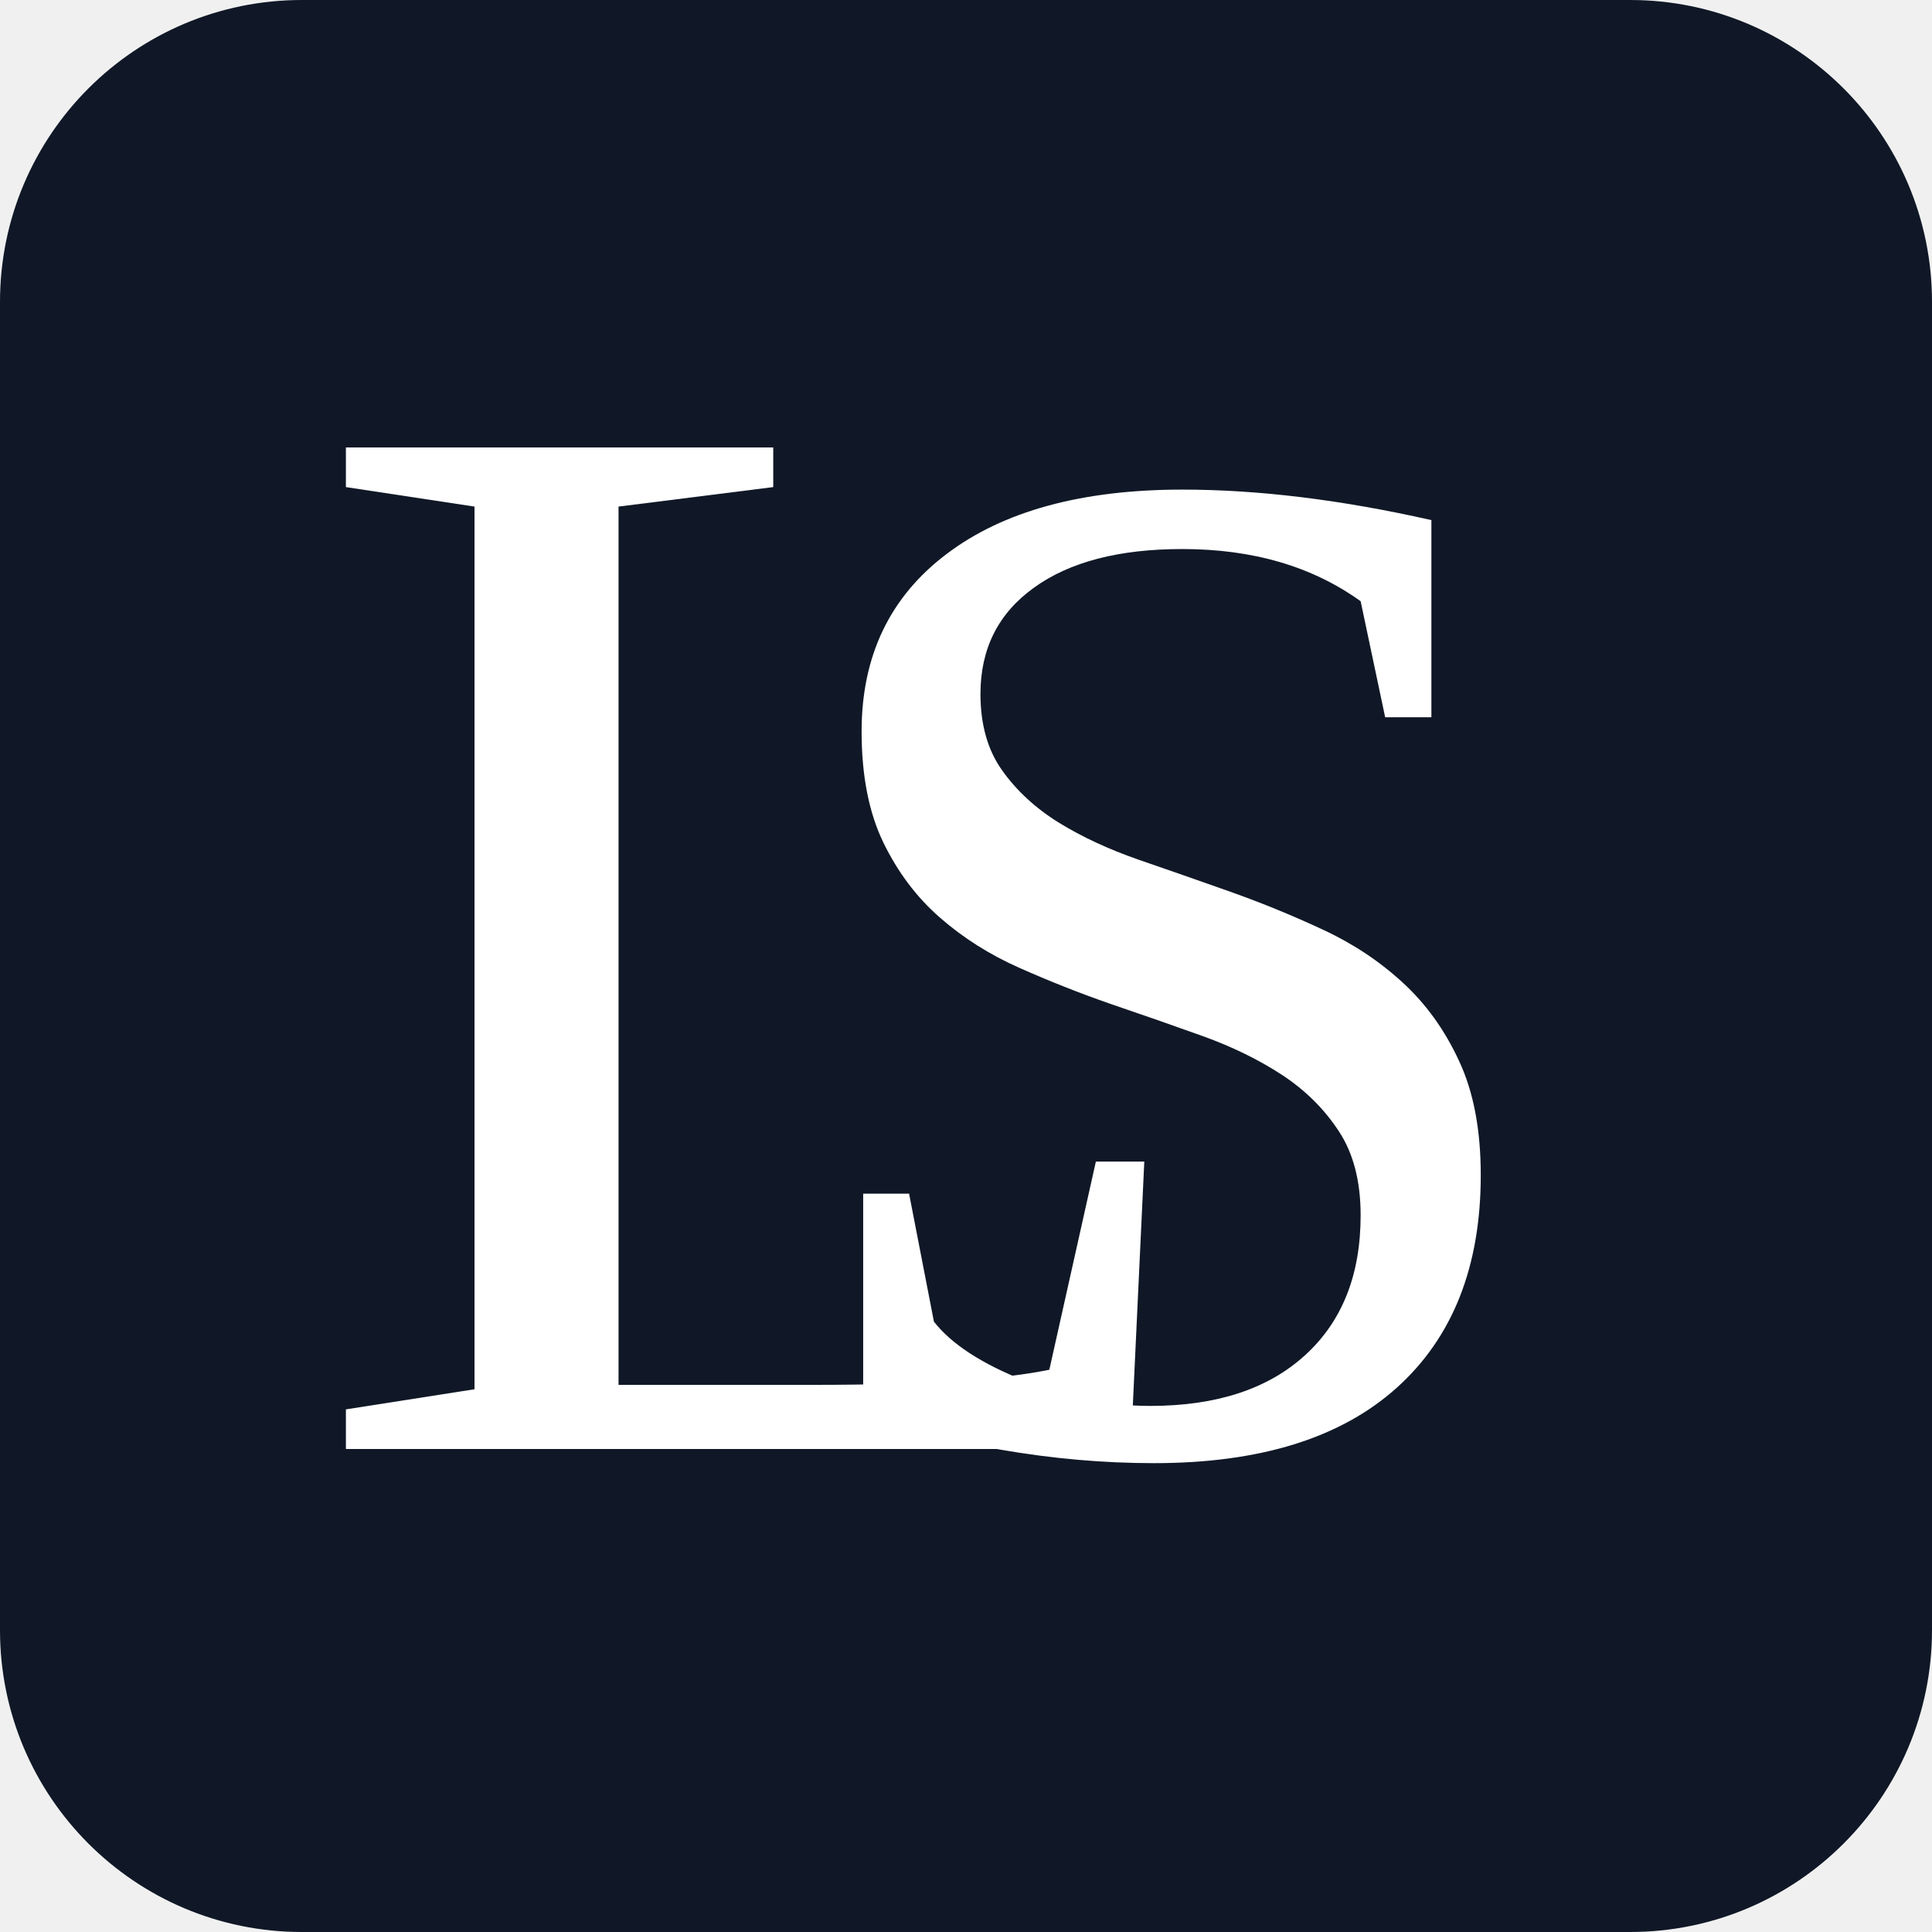
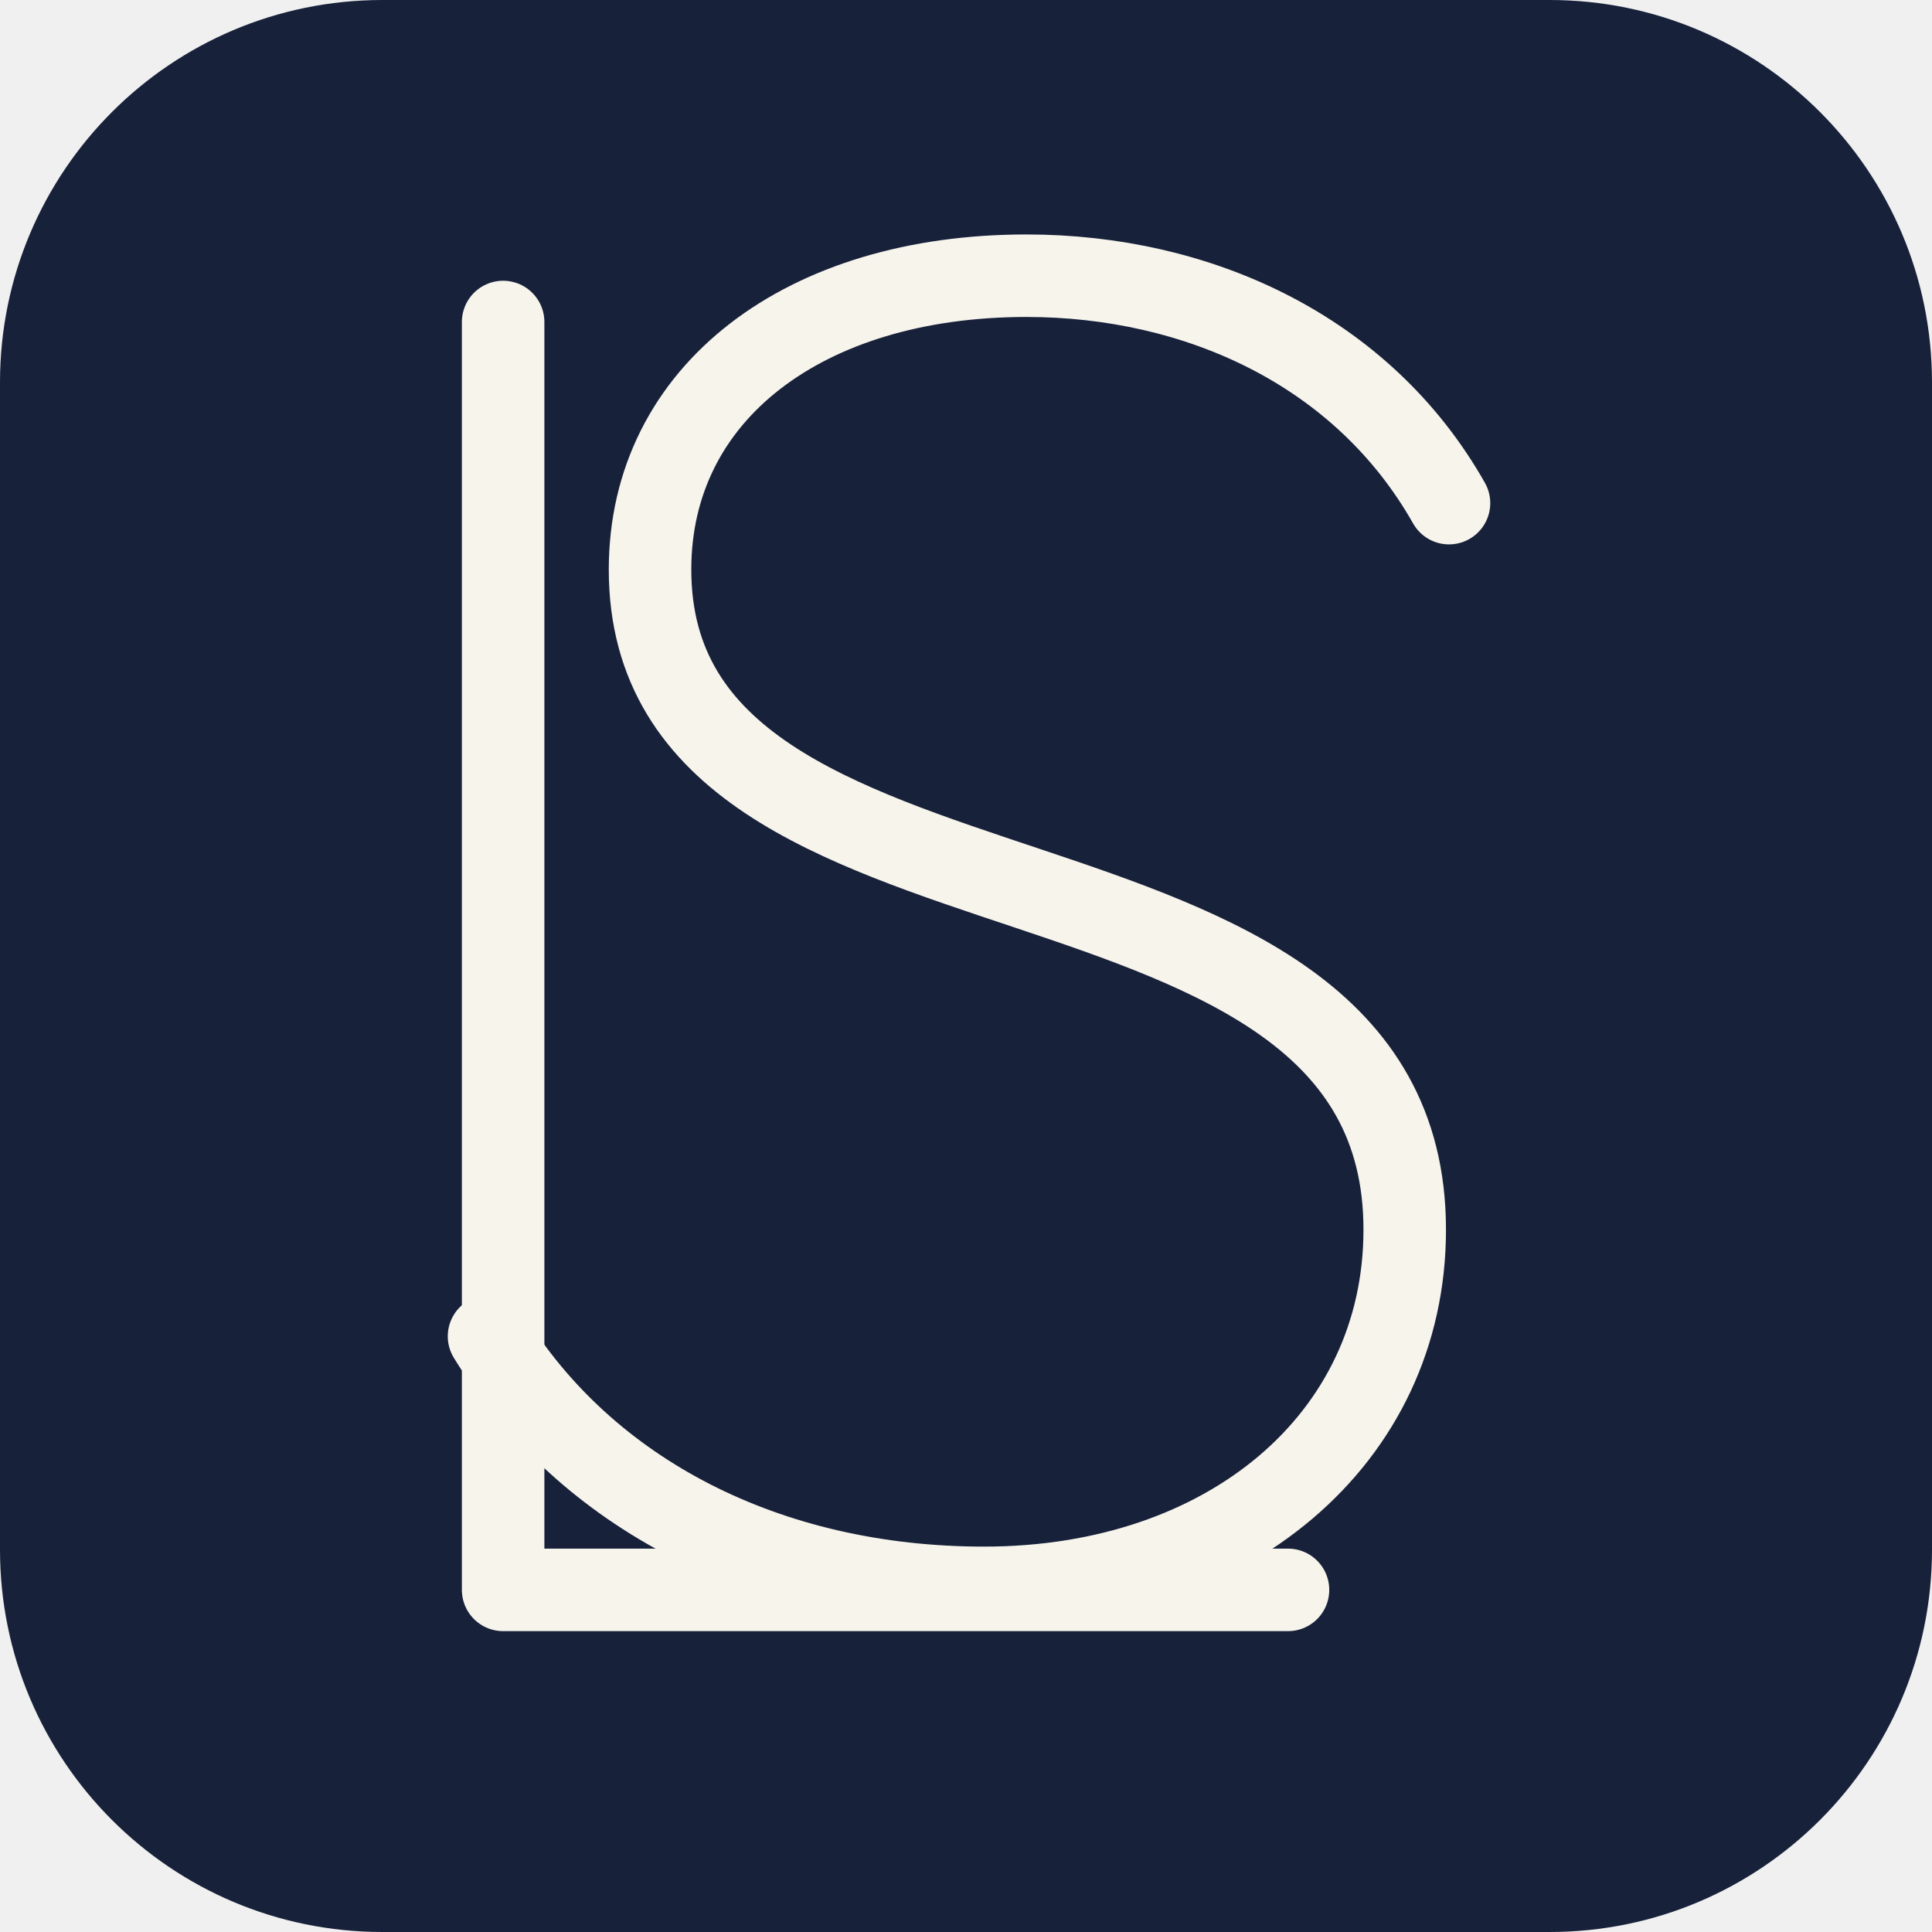
<svg xmlns="http://www.w3.org/2000/svg" viewBox="0 0 96 96" role="img" aria-labelledby="title">
-   <rect width="96" height="96" rx="15" fill="#101827" />
-   <g fill="#ffffff" font-family="Georgia, 'Times New Roman', serif" font-weight="400">
-     <text x="15" y="72" font-size="76">L</text>
-     <text x="38" y="72" font-size="72">S</text>
+   <rect width="96" height="96" rx="19" fill="#17213a" />
+   <g fill="none" stroke="#f7f4ec" stroke-width="4.1" stroke-linecap="round" stroke-linejoin="round">
+     <path d="M25 16v63h39" />
+     <path d="M72 25c-4.3-7.6-12.5-11.3-21-11.3-11 0-18.7 5.8-18.7 14.6 0 19.5 37.5 11.8 37.5 32.8 0 10.4-8.8 17.8-20.9 17.8-10.8 0-19.8-4.7-24.6-12.5" />
  </g>
</svg>
